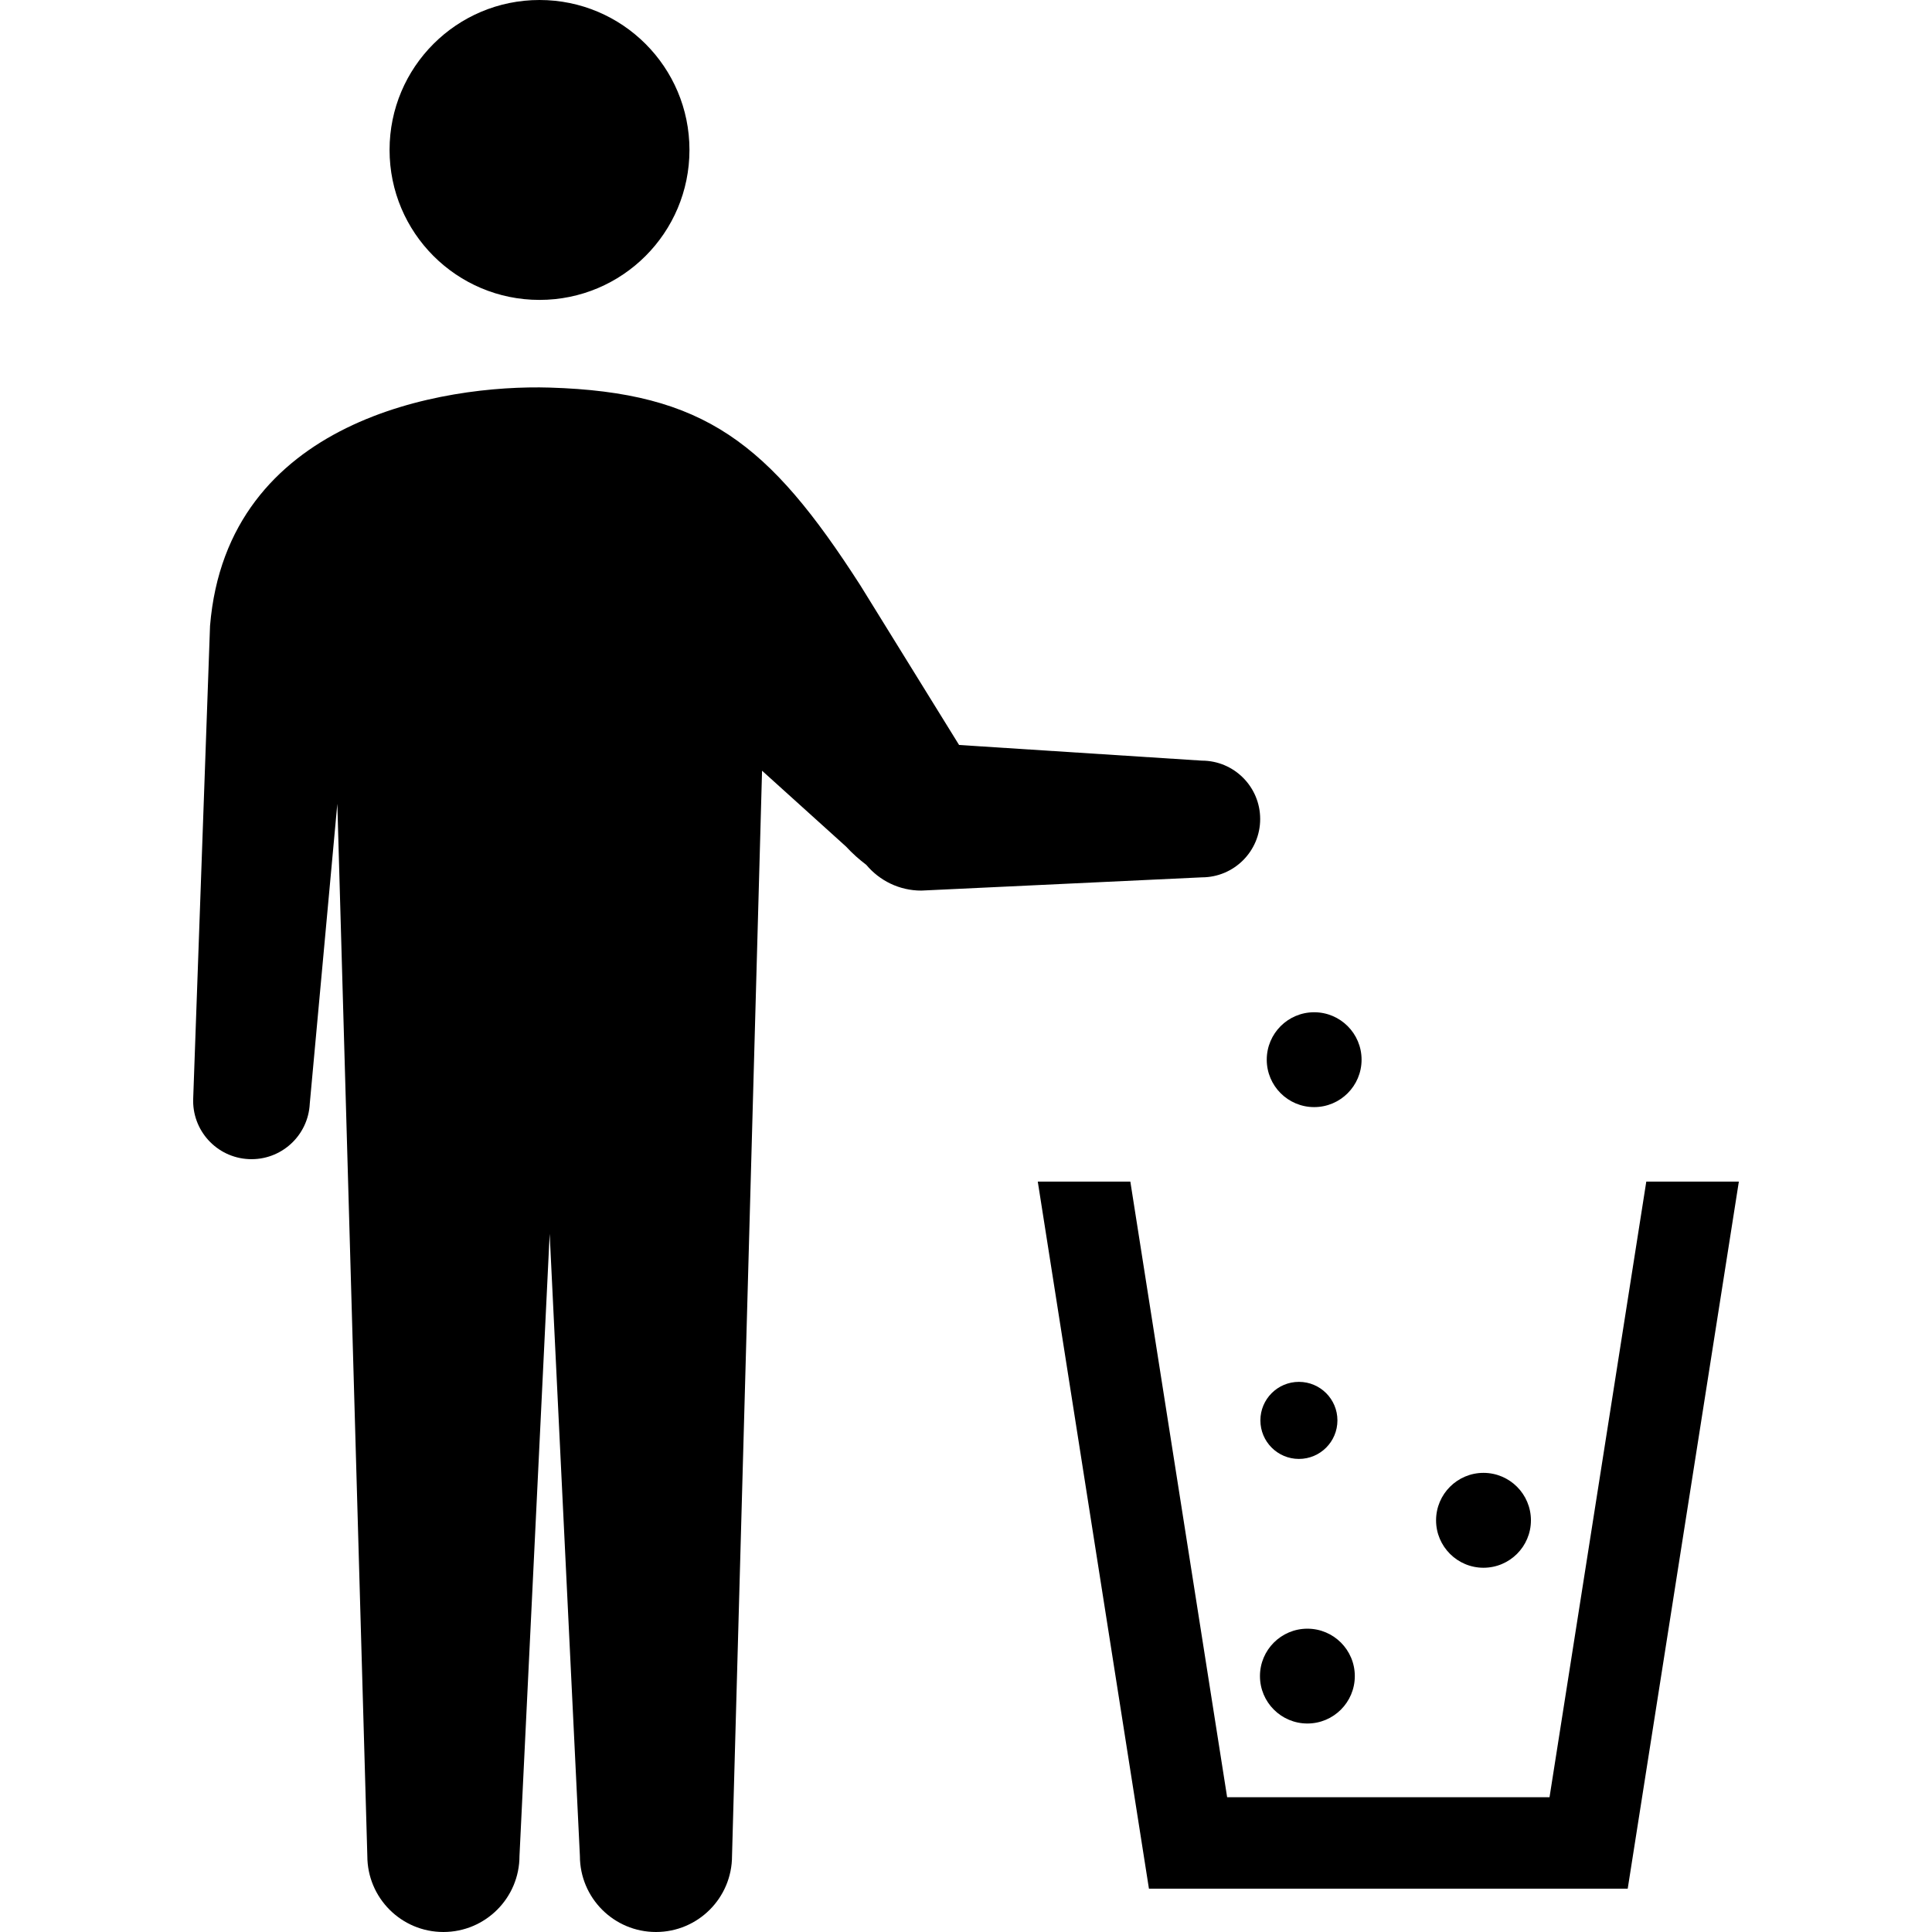
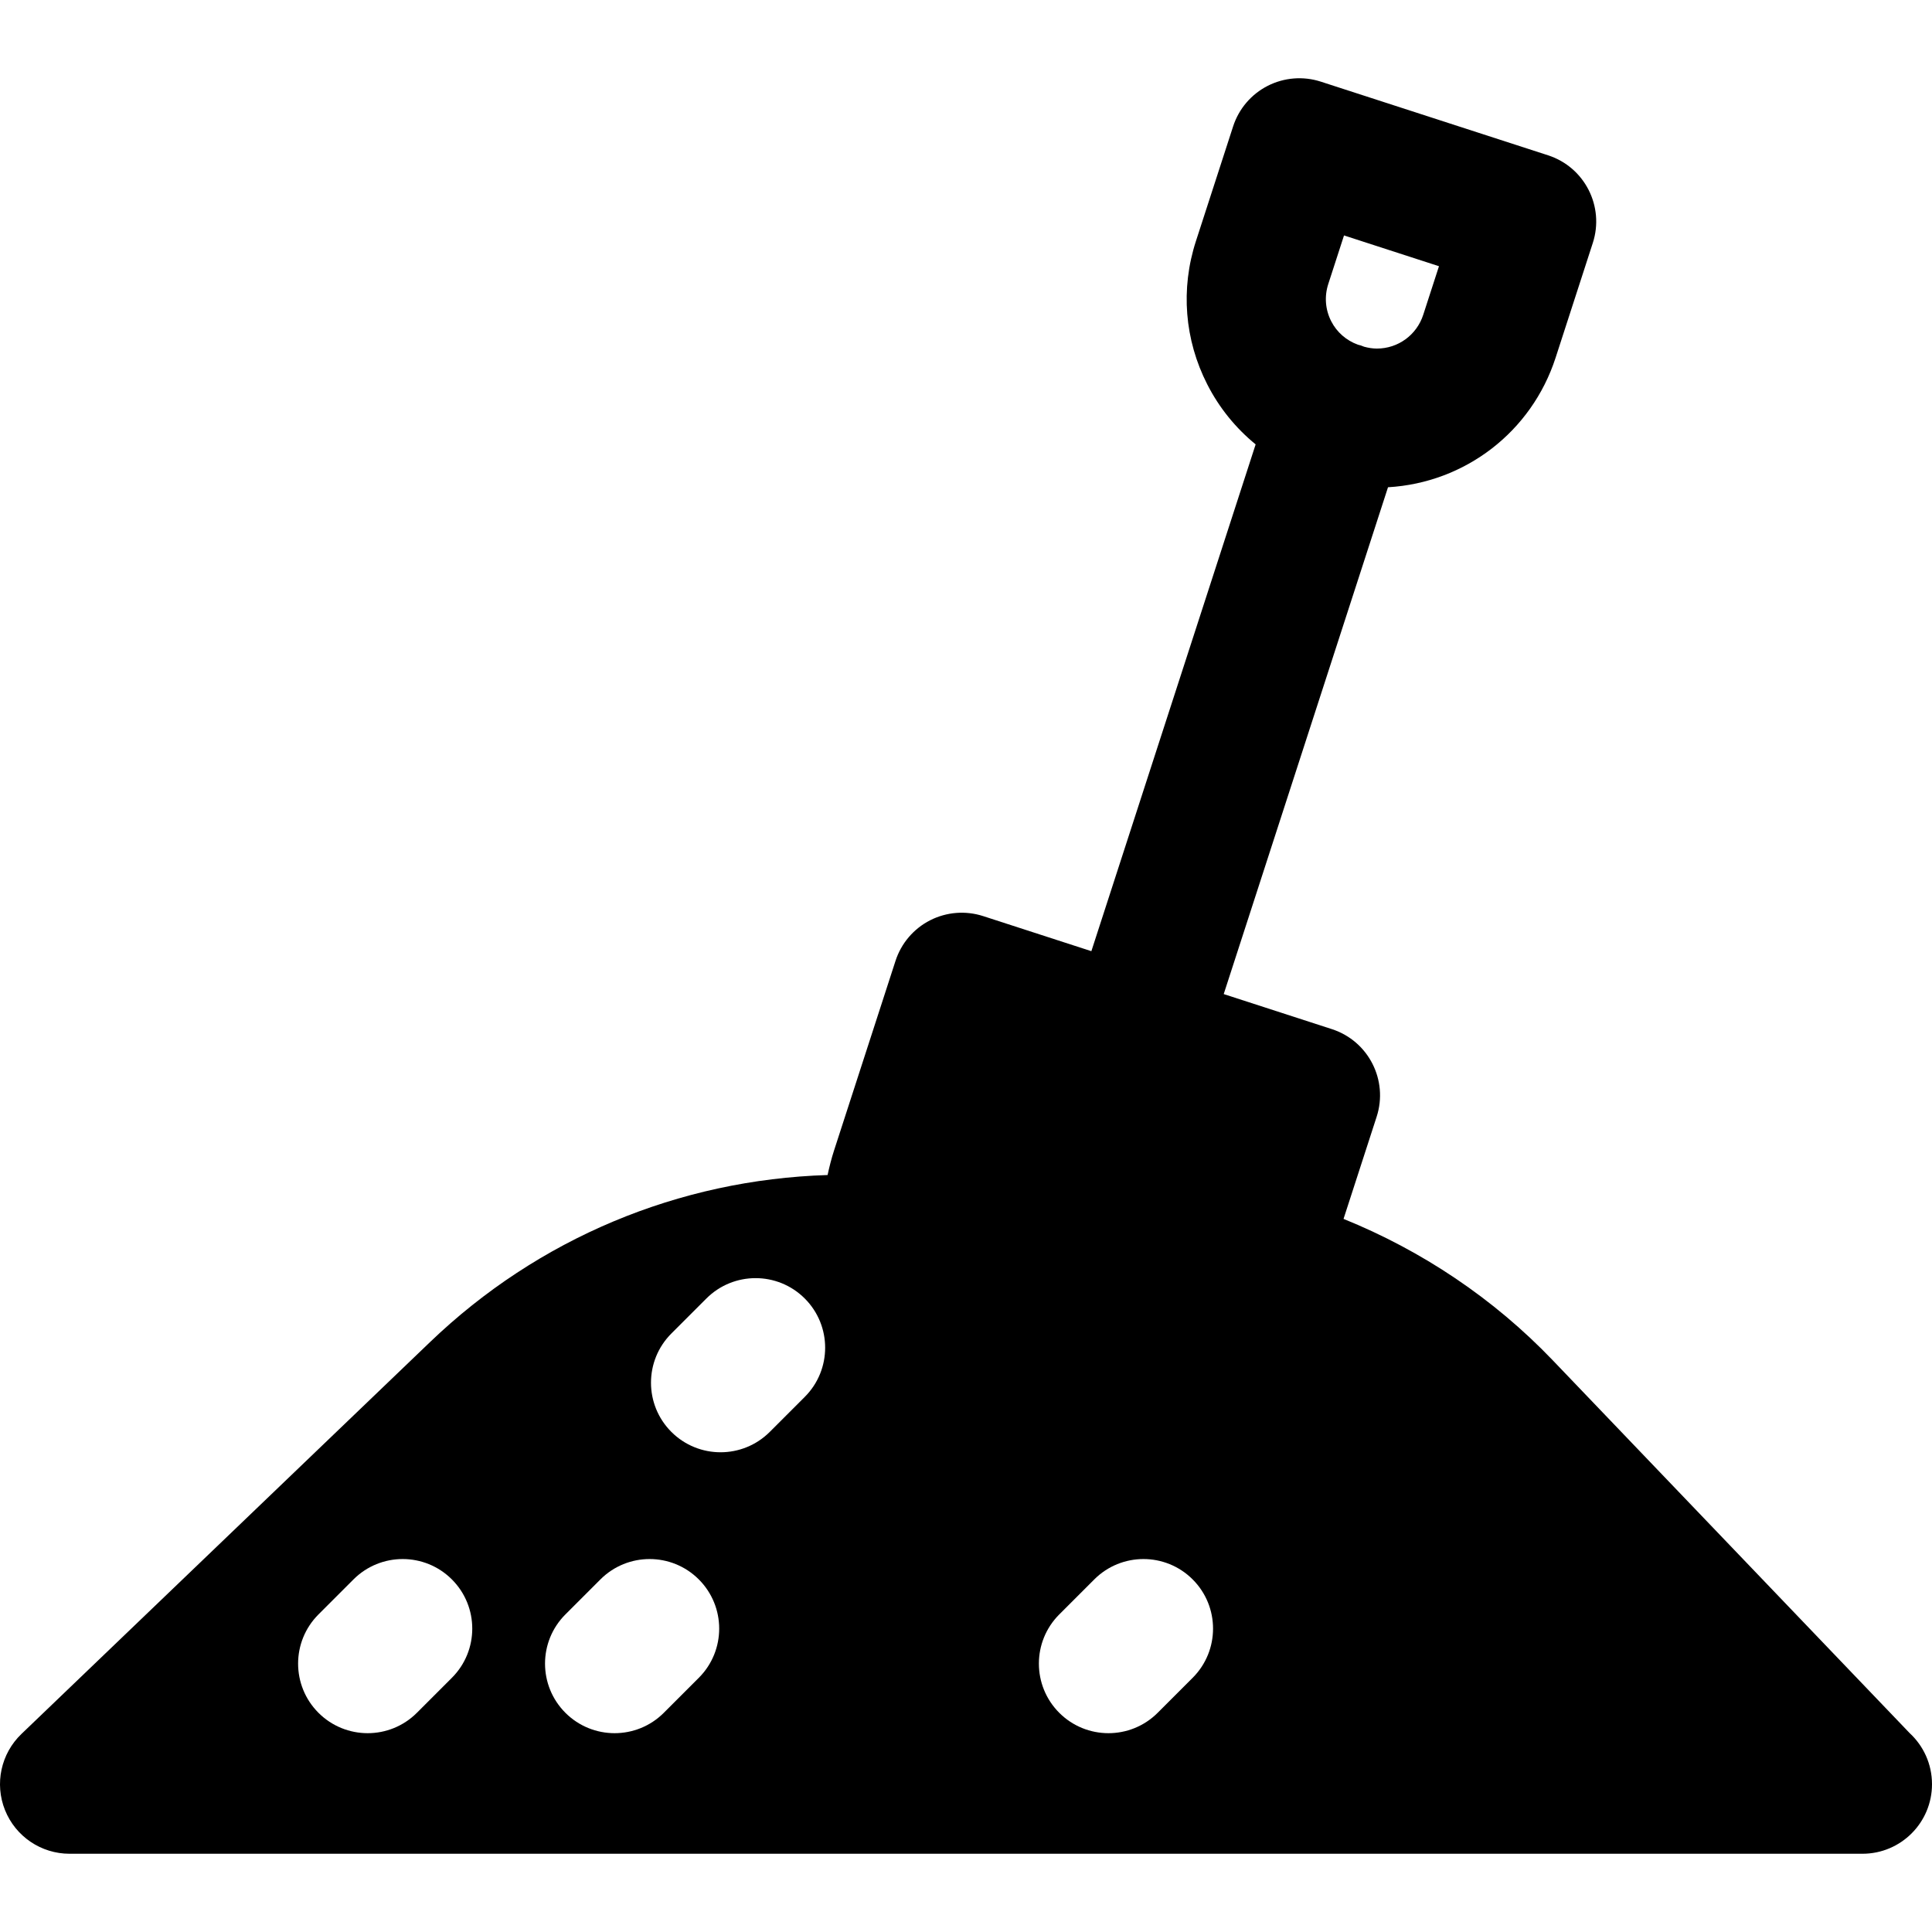
- <svg xmlns="http://www.w3.org/2000/svg" height="800px" width="800px" version="1.1" id="_x32_" viewBox="0 0 512 512" xml:space="preserve">
-   <style type="text/css">
- 	.st0{fill:#000000;}
- </style>
-   <g>
-     <path class="st0" d="M142.98,79.478c21.942,0,39.734-17.793,39.734-39.743C182.714,17.784,164.922,0,142.98,0   c-21.95,0-39.742,17.784-39.742,39.734C103.238,61.685,121.03,79.478,142.98,79.478z" />
-     <path class="st0" d="M333.96,217.046c0-8.54-6.93-15.47-15.469-15.47l-64.324-4.149l-26.174-42.315   c-24.232-37.702-41.278-51.162-82.324-52.398c-28.199-0.847-85.518,8.415-90.008,63.17l-4.456,125.103   c-0.406,8.54,6.174,15.785,14.714,16.191c8.531,0.407,15.767-6.182,16.174-14.713l7.303-79.461l7.95,278.838   c0,11.137,9.02,20.157,20.158,20.157c11.129,0,20.166-9.02,20.166-20.157l8-164.88l8.008,164.88   c0,11.137,9.02,20.157,20.158,20.157c11.136,0,20.158-9.02,20.158-20.157l7.958-287.594l22.249,20.092   c1.718,1.867,3.535,3.46,5.378,4.854c3.485,4.167,8.722,6.822,14.572,6.822l74.34-3.51   C327.03,232.507,333.96,225.585,333.96,217.046z" />
-     <path class="st0" d="M346.474,431.619c-6.946,0-12.572,5.627-12.572,12.564s5.626,12.564,12.572,12.564   c6.938,0,12.564-5.626,12.564-12.564S353.412,431.619,346.474,431.619z" />
-     <path class="st0" d="M393.138,415.47c6.946,0,12.573-5.635,12.573-12.564c0-6.946-5.627-12.581-12.573-12.581   c-6.929,0-12.564,5.635-12.564,12.581C380.573,409.834,386.208,415.47,393.138,415.47z" />
-     <path class="st0" d="M344.225,386.631c5.643,0,10.207-4.572,10.207-10.215c0-5.635-4.564-10.208-10.207-10.208   c-5.635,0-10.208,4.573-10.208,10.208C334.018,382.058,338.59,386.631,344.225,386.631z" />
-     <path class="st0" d="M348.267,293.394c6.938,0,12.564-5.627,12.564-12.564c0-6.946-5.626-12.572-12.564-12.572   s-12.565,5.626-12.565,12.572C335.702,287.768,341.329,293.394,348.267,293.394z" />
-     <polygon class="st0" points="436.283,313.138 410.64,476.282 325.204,476.282 299.552,313.138 275.022,313.138 304.482,500.515    431.362,500.515 460.814,313.138  " />
-   </g>
+ <svg xmlns="http://www.w3.org/2000/svg" fill="#000000" height="800px" width="800px" version="1.1" id="Capa_1" viewBox="0 0 208.294 208.294" xml:space="preserve">
+   <path d="M205.88,186.845l-38.485-40.2c-6.377-6.661-14.107-11.816-22.545-15.233l3.569-11.01c1.277-3.94-0.882-8.17-4.822-9.447  l-11.665-3.781l17.713-54.642c8.303-0.485,15.475-5.966,18.068-13.964l4.012-12.376c1.277-3.94-0.882-8.17-4.822-9.447  l-24.508-7.944c-1.892-0.612-3.95-0.448-5.722,0.454c-1.772,0.904-3.112,2.476-3.726,4.368l-4.012,12.376  c-1.668,5.146-1.232,10.634,1.228,15.452c1.293,2.534,3.075,4.712,5.211,6.46l-17.711,54.638l-11.666-3.782  c-1.892-0.611-3.95-0.448-5.722,0.454c-1.772,0.904-3.112,2.476-3.726,4.368l-6.629,20.45c-0.282,0.87-0.504,1.754-0.696,2.644  c-16.06,0.499-31.211,6.836-42.854,18.004L2.309,186.945c-2.21,2.12-2.909,5.37-1.768,8.211c1.143,2.841,3.897,4.702,6.959,4.702  h193.274c0.008-0.001,0.013-0.001,0.02,0c4.143,0,7.5-3.357,7.5-7.5C208.294,190.178,207.365,188.216,205.88,186.845z   M143.203,30.624l1.699-5.241l10.238,3.319l-1.699,5.241c-0.705,2.175-2.712,3.637-4.994,3.637c-0.466,0-0.929-0.076-1.377-0.199  c-0.119-0.045-0.234-0.096-0.357-0.136c-0.107-0.035-0.214-0.057-0.321-0.086c-1.246-0.457-2.265-1.339-2.872-2.527  C142.883,33.382,142.771,31.959,143.203,30.624z M48.719,180.888l-3.775,3.775c-1.465,1.464-3.385,2.196-5.304,2.196  s-3.839-0.732-5.304-2.196c-2.929-2.93-2.929-7.678,0-10.607l3.775-3.775c2.93-2.928,7.678-2.928,10.607,0  C51.648,173.211,51.648,177.959,48.719,180.888z M75.341,180.888l-3.775,3.775c-1.465,1.464-3.385,2.196-5.304,2.196  s-3.839-0.732-5.304-2.196c-2.929-2.93-2.929-7.678,0-10.607l3.775-3.775c2.93-2.928,7.678-2.928,10.607,0  C78.27,173.211,78.27,177.959,75.341,180.888z M86.765,150.602l-3.775,3.775c-1.465,1.464-3.385,2.196-5.304,2.196  s-3.839-0.732-5.304-2.196c-2.929-2.93-2.929-7.678,0-10.607l3.775-3.775c2.93-2.928,7.678-2.928,10.607,0  C89.694,142.925,89.694,147.673,86.765,150.602z M128.585,180.888l-3.775,3.775c-1.465,1.464-3.385,2.196-5.304,2.196  s-3.839-0.732-5.304-2.196c-2.929-2.93-2.929-7.678,0-10.607l3.775-3.775c2.93-2.928,7.678-2.928,10.607,0  C131.514,173.211,131.514,177.959,128.585,180.888z" />
</svg>
